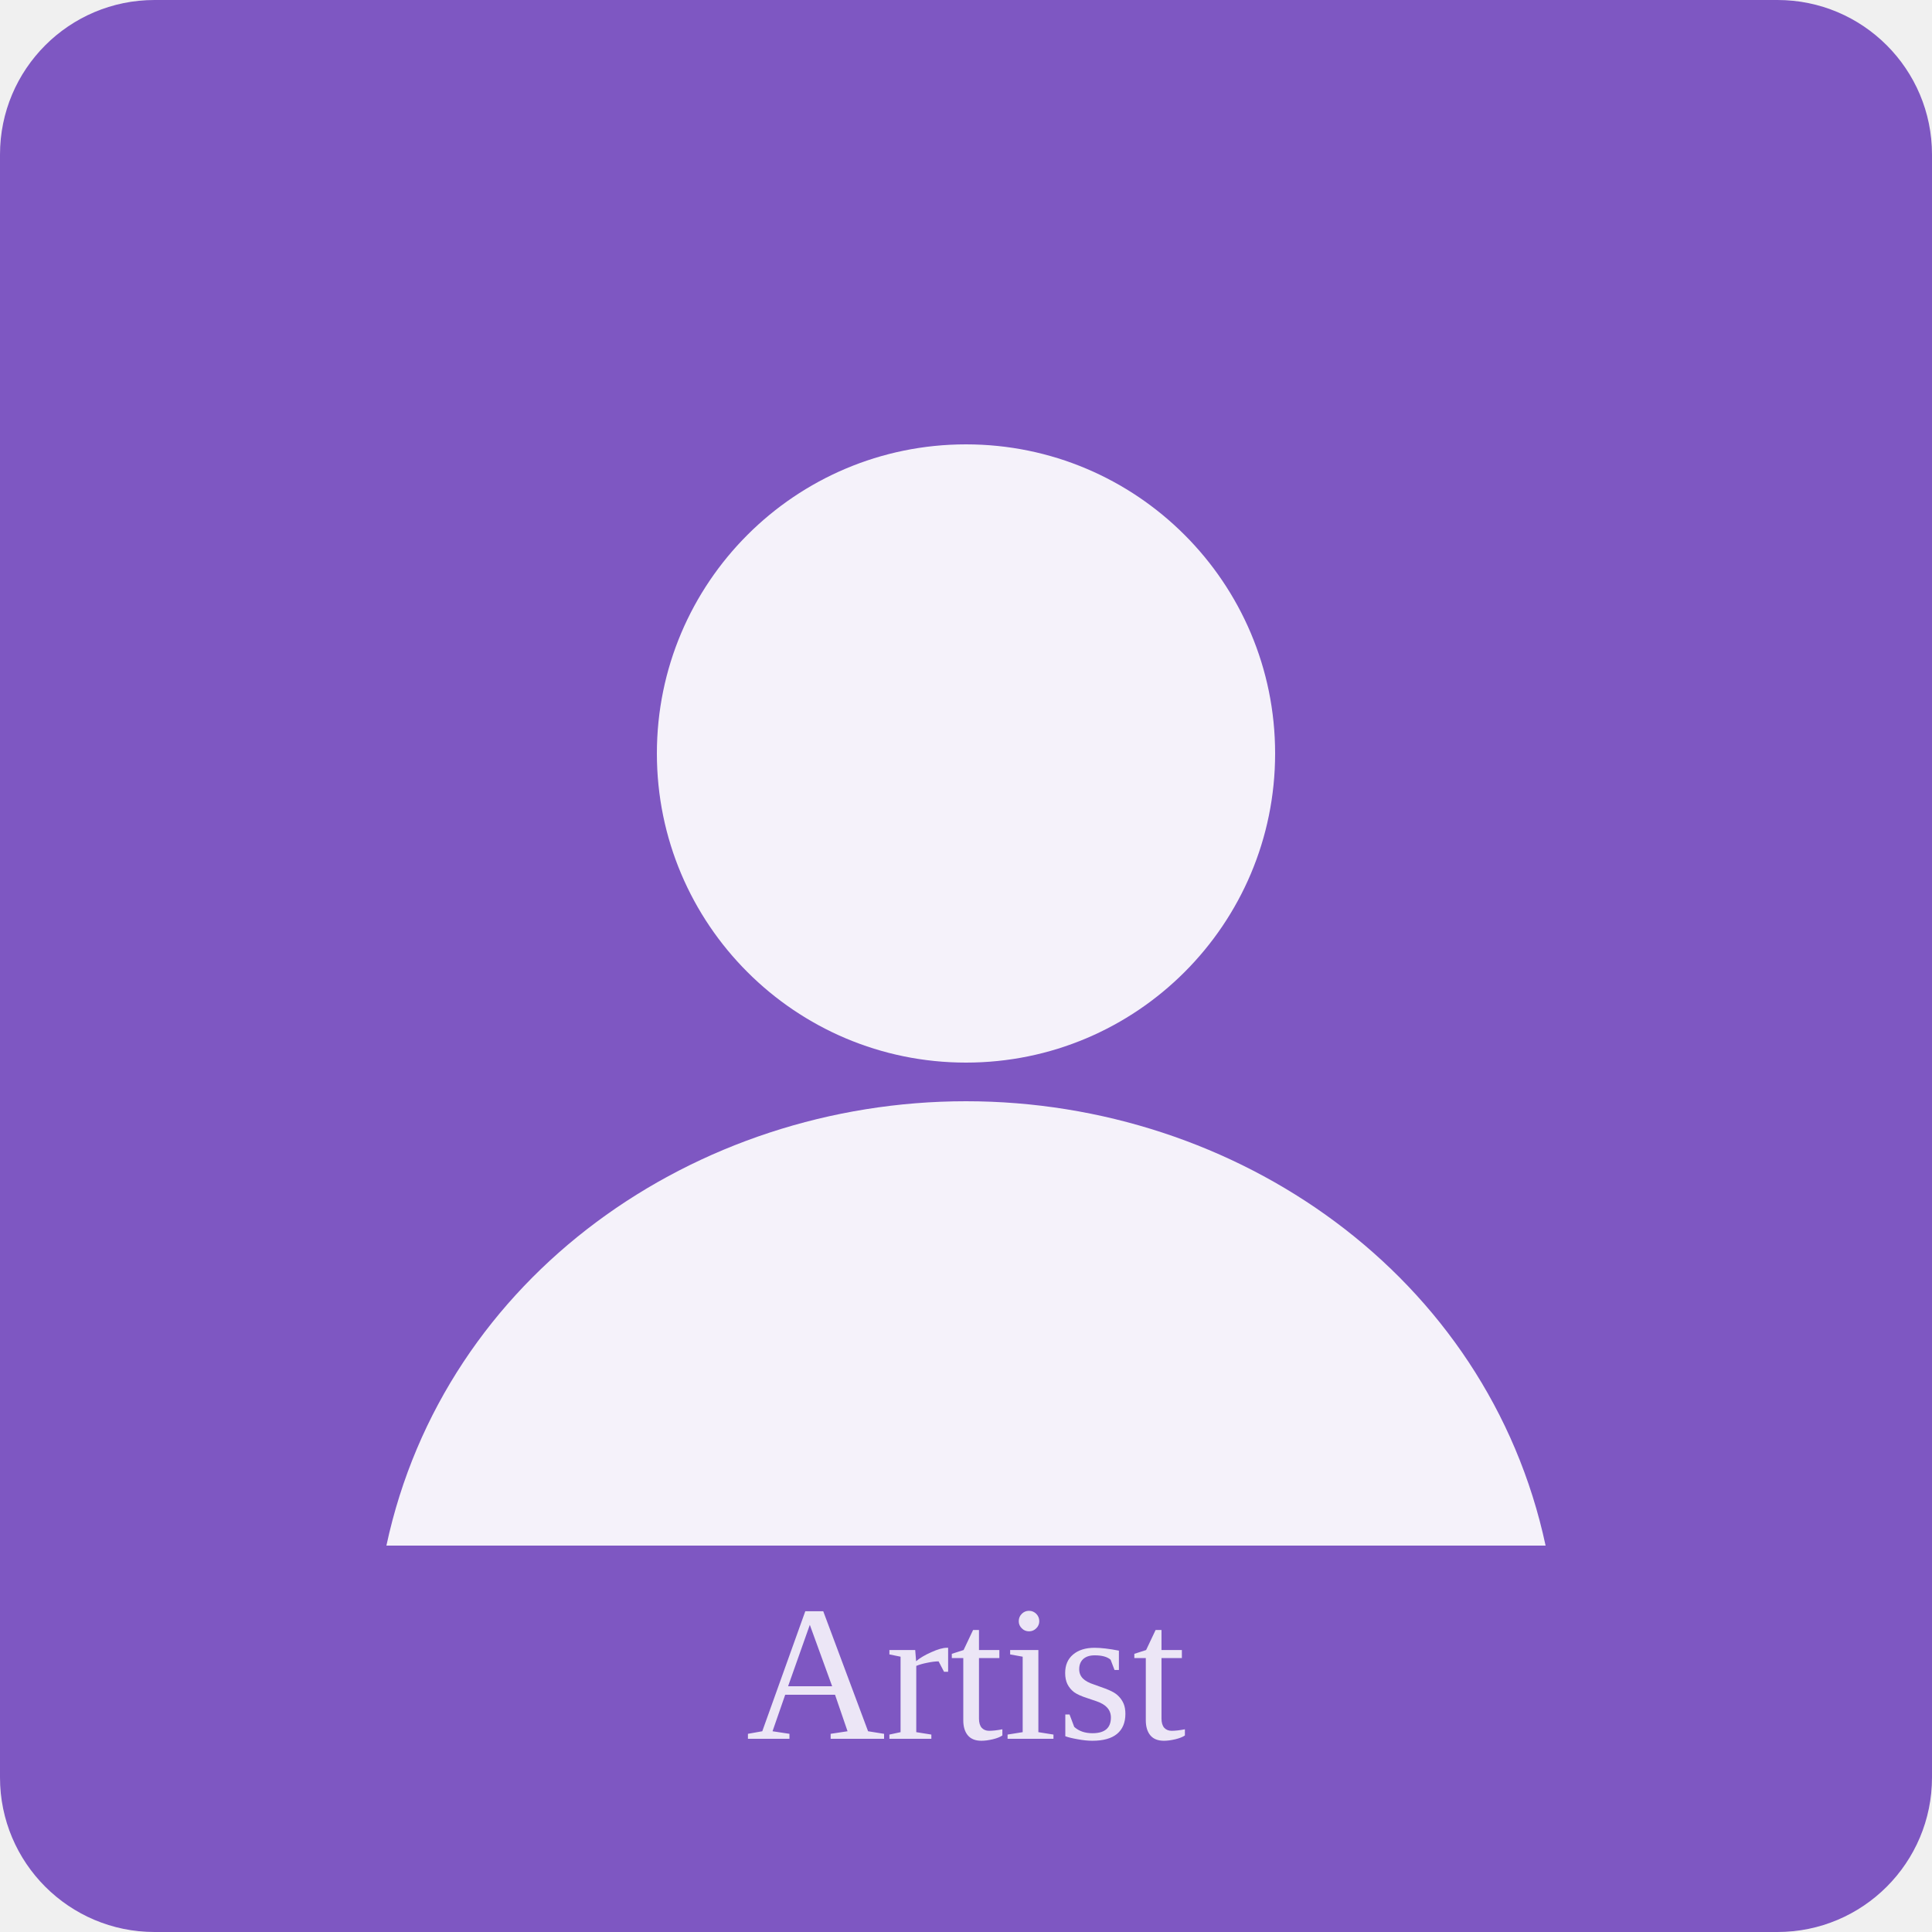
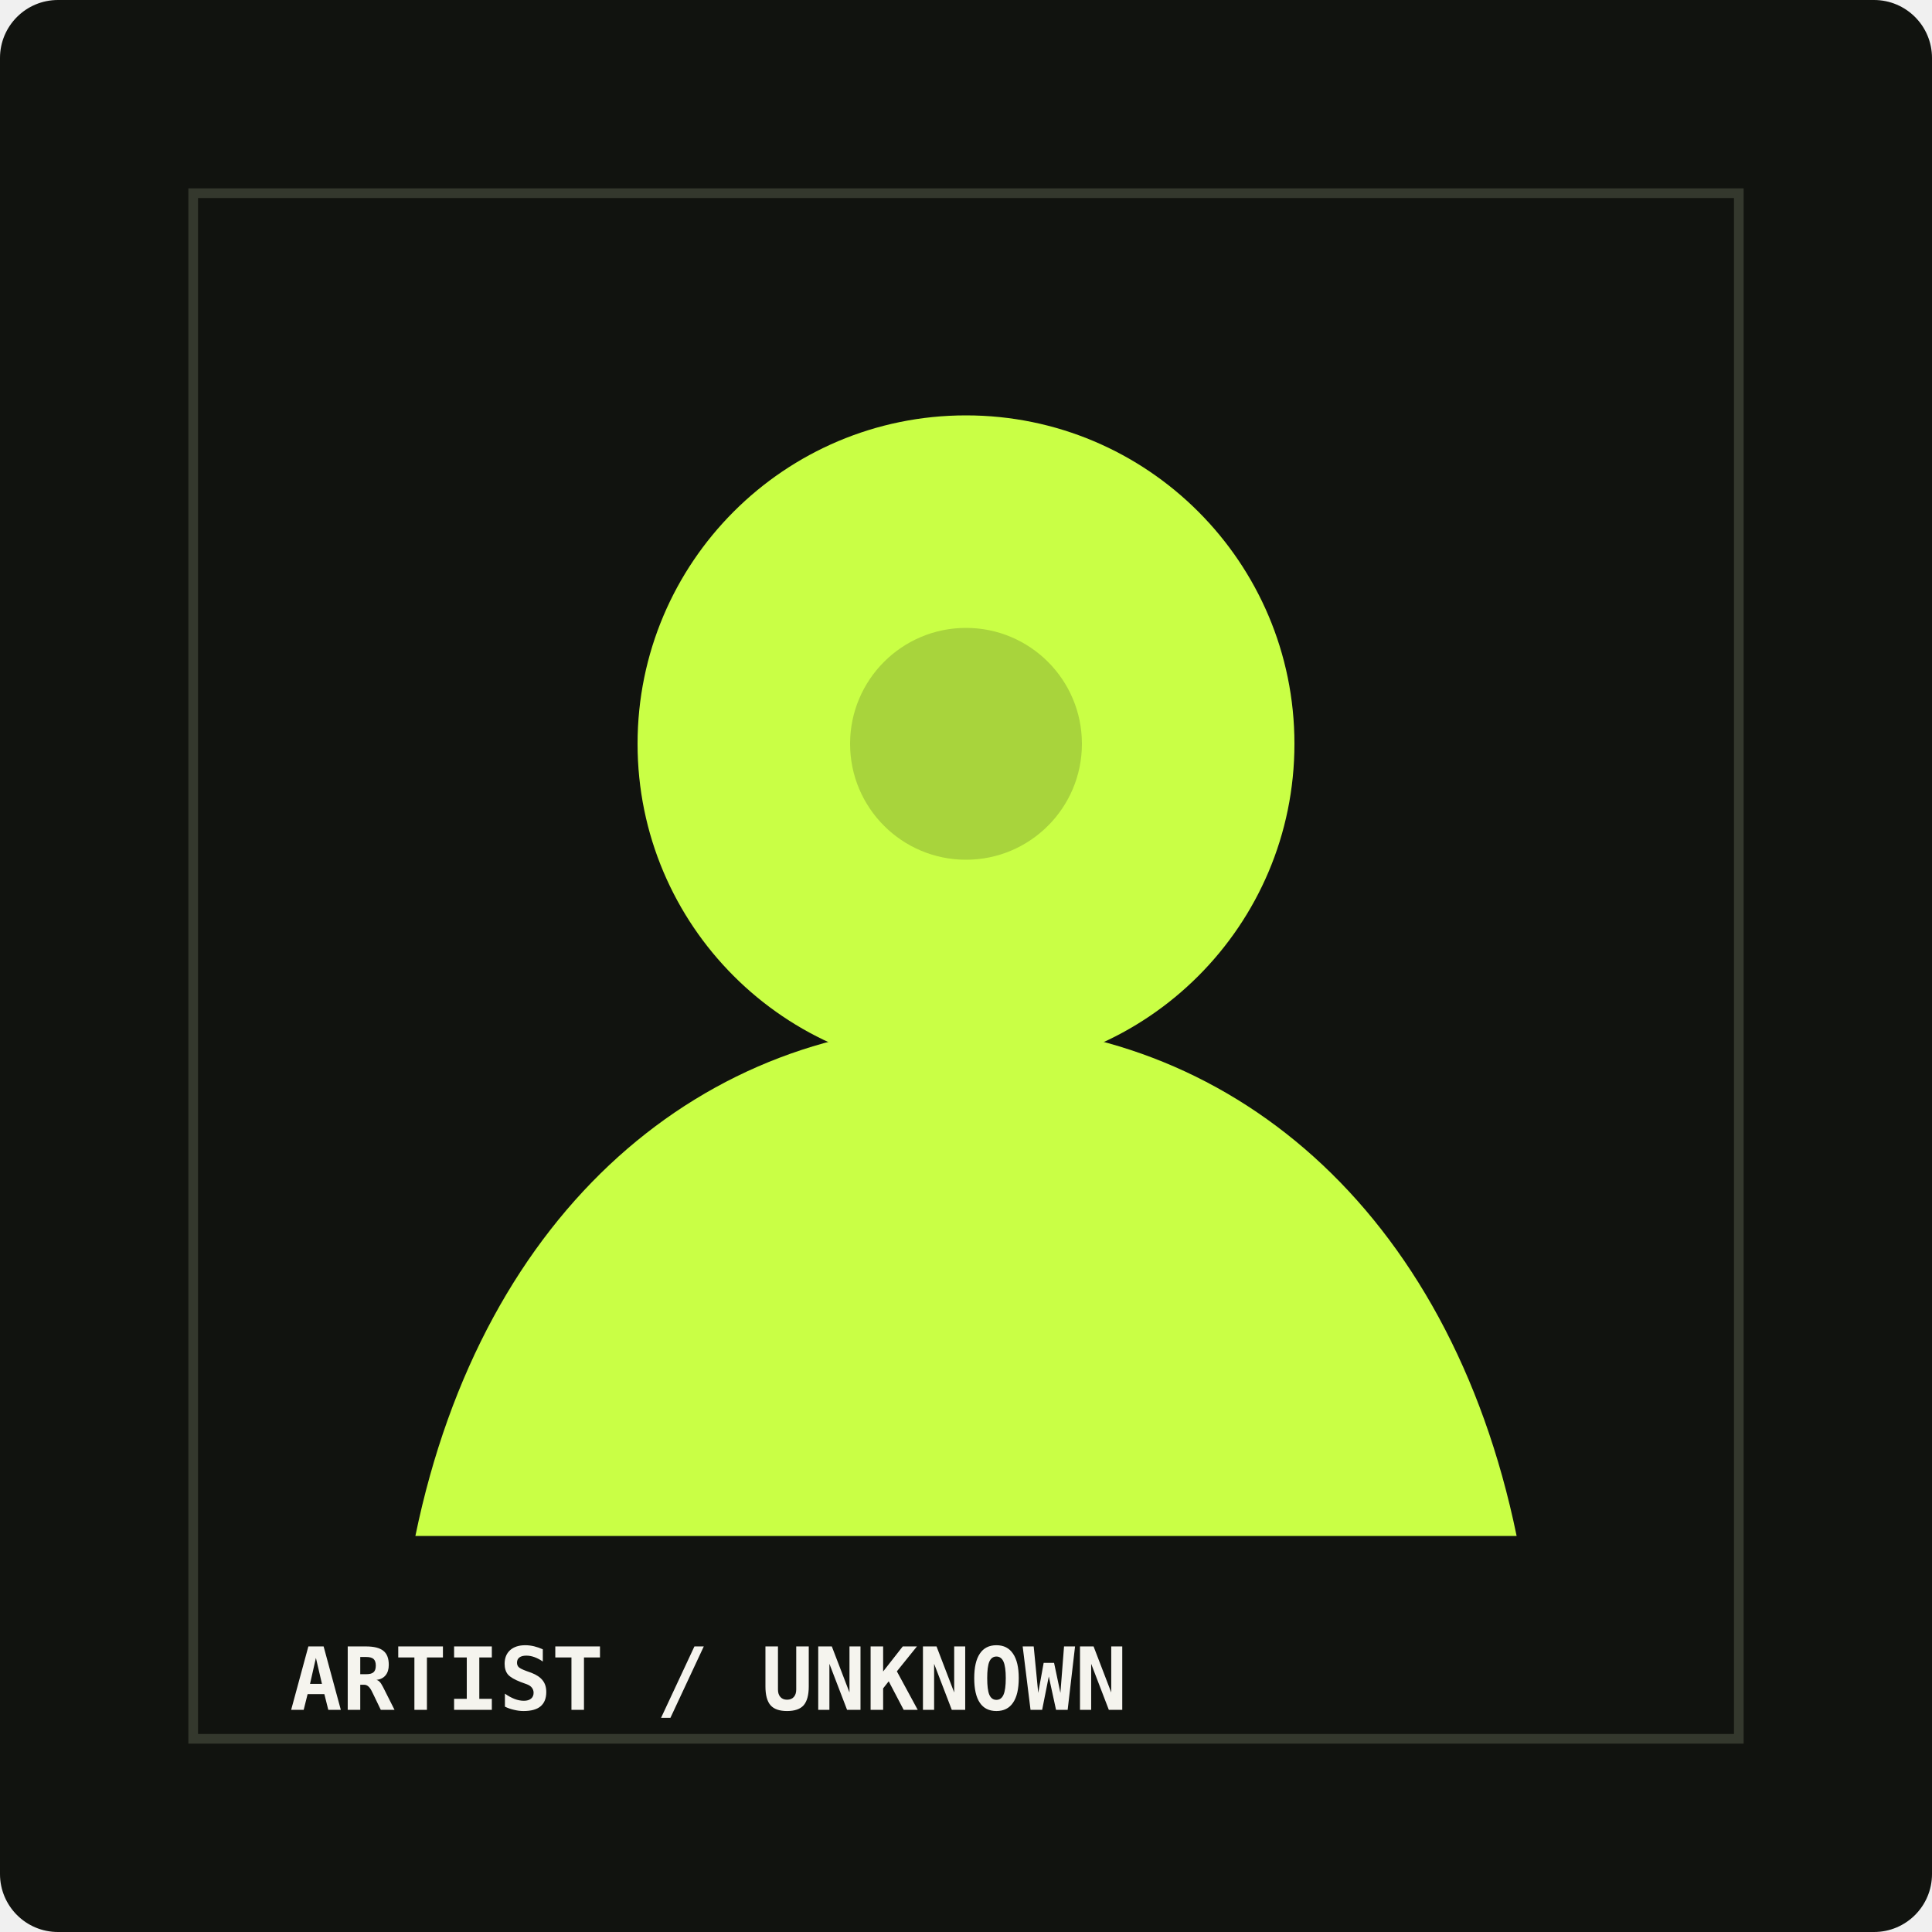
<svg xmlns="http://www.w3.org/2000/svg" width="200" height="200" viewBox="0 0 200 200">
-   <rect x="0" y="0" width="200" height="200" rx="16" fill="#7E57C2" />
-   <g fill="#ffffff" opacity="0.92">
-     <circle cx="100" cy="78" r="32" />
-     <path d="M40 160c6-28 32-46 60-46s54 18 60 46H40z" />
-   </g>
-   <text x="100" y="180" font-size="20" text-anchor="middle" fill="#ffffff" opacity="0.85">Artist</text>
+   <rect width="200" height="200" rx="6" fill="#11130f" />
+   <path d="M20 20h160v160H20z" fill="none" stroke="#34382d" />
+   <circle cx="100" cy="77" r="34" fill="#c9ff45" />
+   <path d="M43 159c7-34 30-53 57-53s50 19 57 53H43Z" fill="#c9ff45" />
+   <circle cx="100" cy="77" r="12" fill="#11130f" opacity=".18" />
+   <text x="30" y="177" fill="#f5f4ee" font-family="monospace" font-size="9" font-weight="700">ARTIST / UNKNOWN</text>
</svg>
